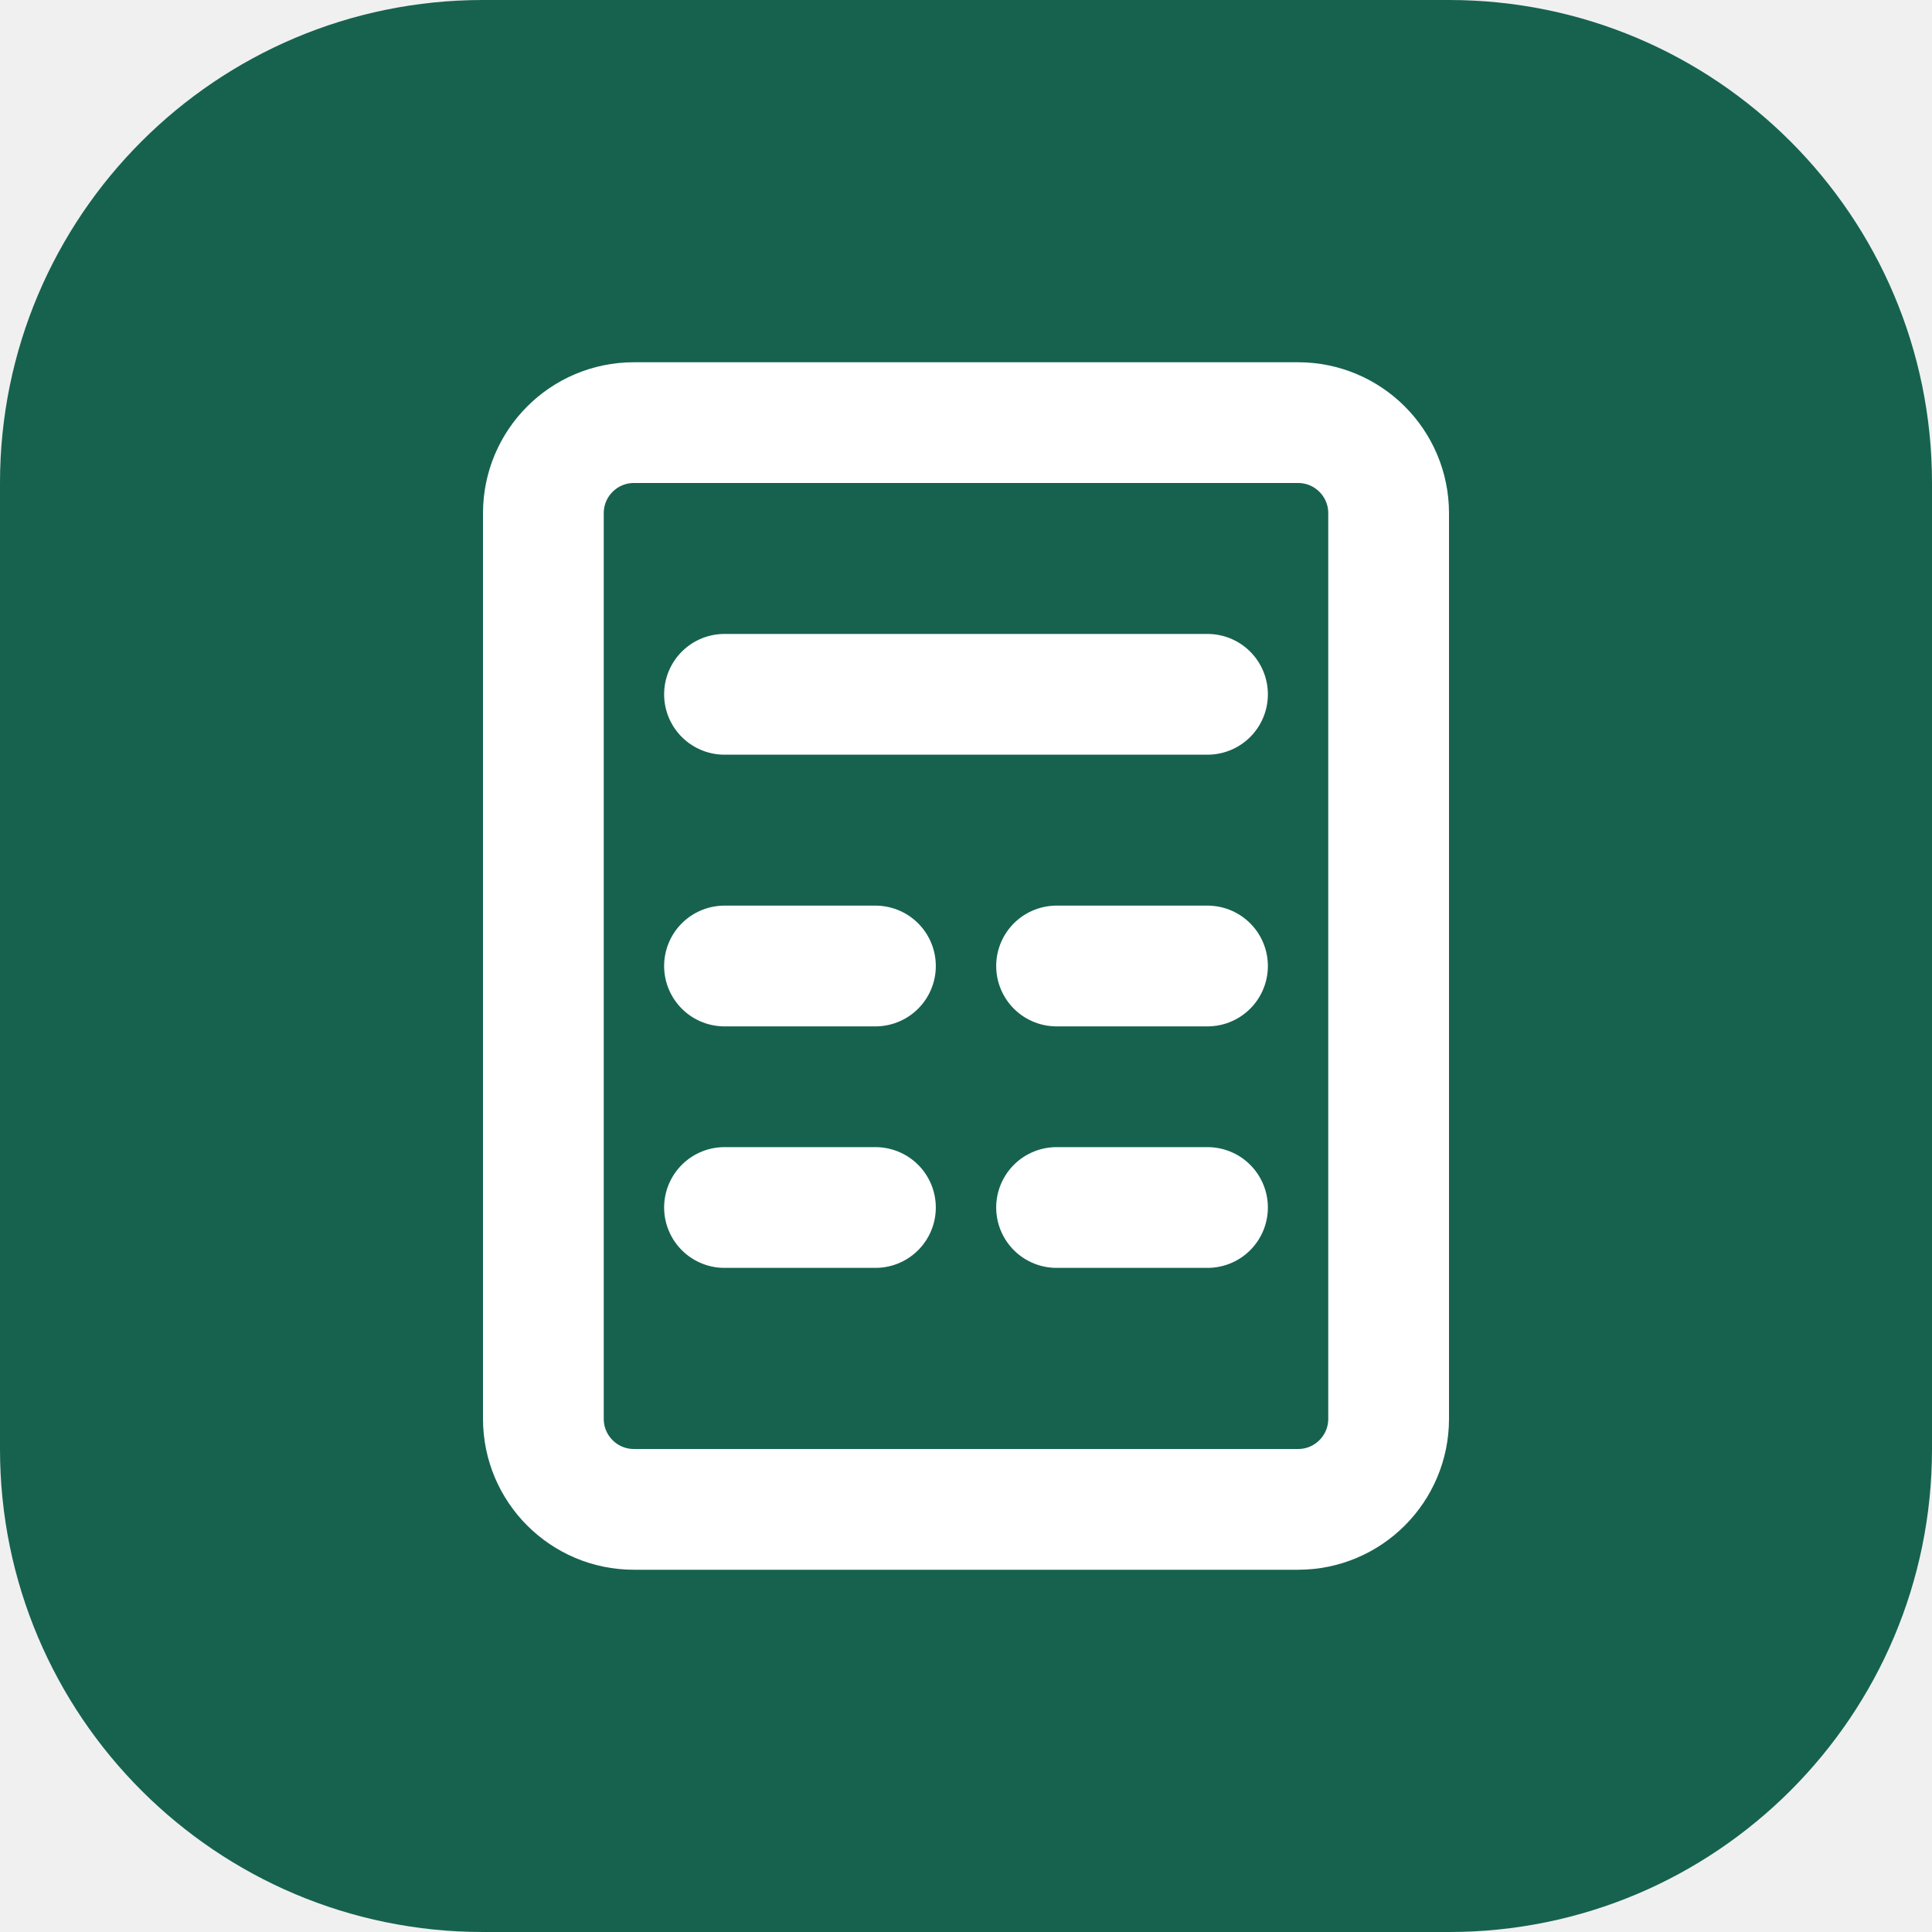
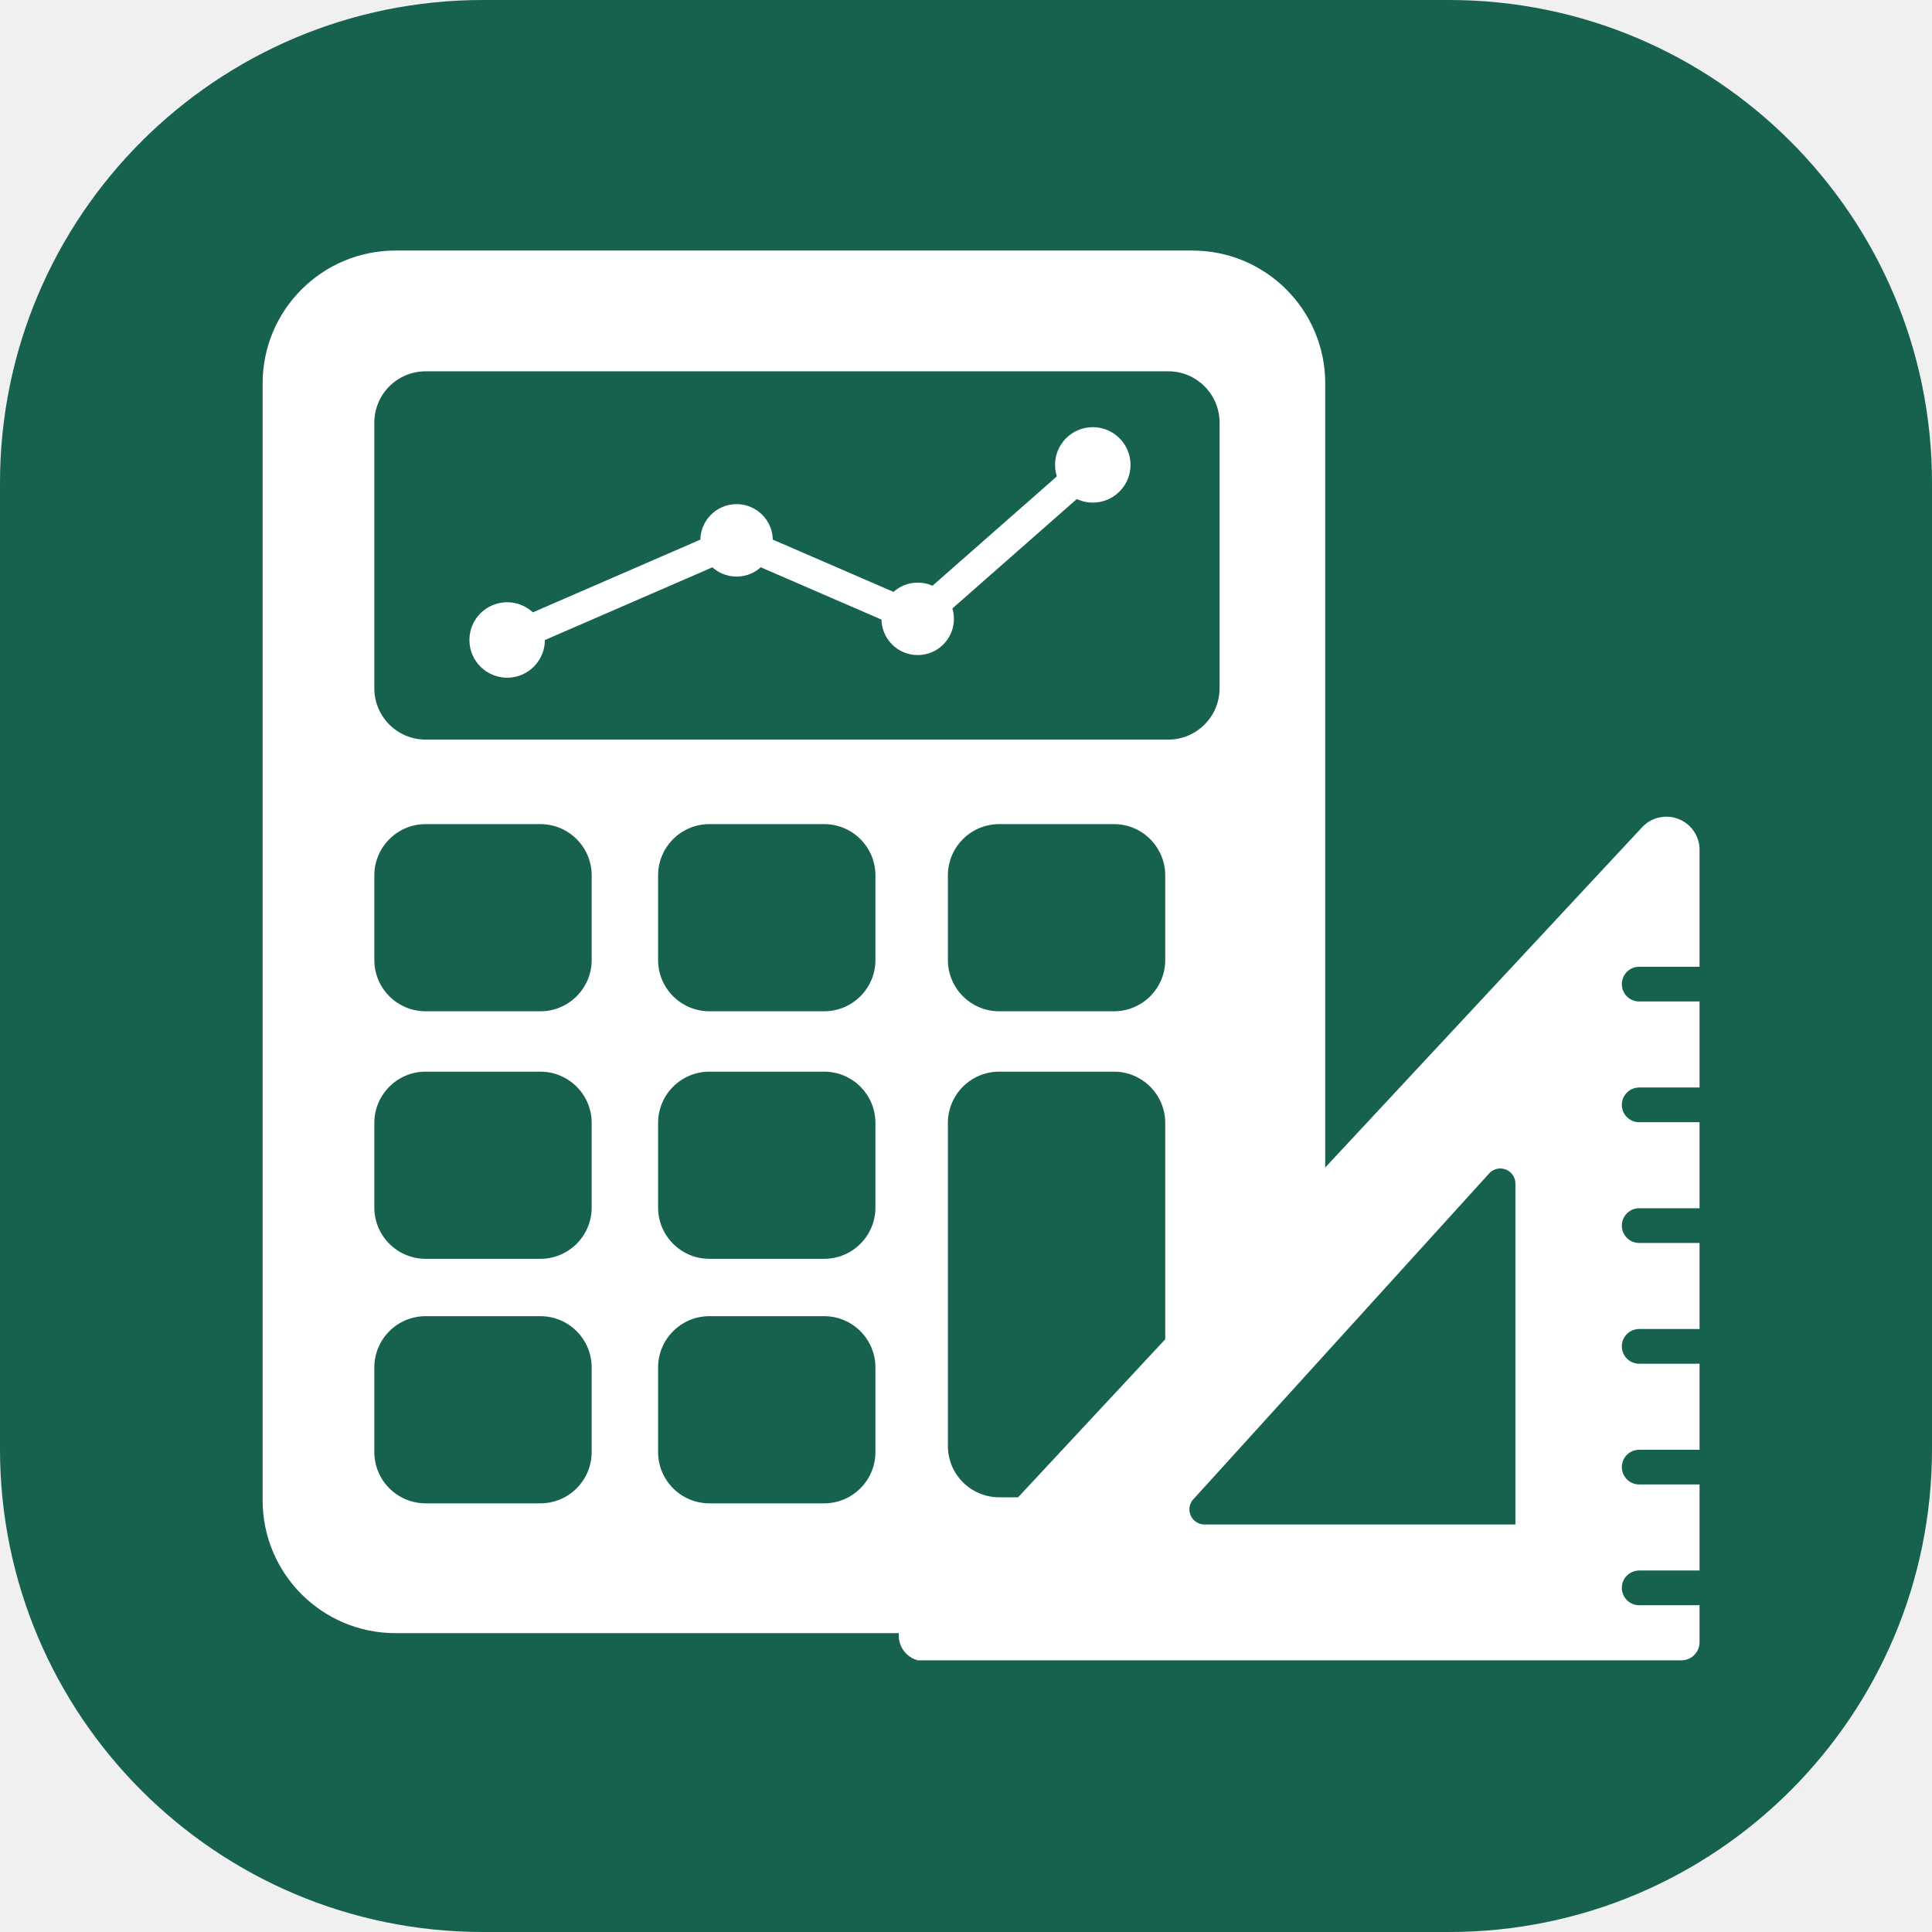
<svg xmlns="http://www.w3.org/2000/svg" viewBox="0 0 64 64">
-   <rect width="64" height="64" rx="16" fill="#16624F" />
-   <rect x="18" y="14" width="28" height="36" rx="3" fill="none" stroke="#fff" stroke-width="4" />
-   <path d="M24 23h16M24 32h5M35 32h5M24 40h5M35 40h5" fill="none" stroke="#fff" stroke-width="4" stroke-linecap="round" />
+   <rect width="64" height="64" rx="16" fill="#16624f" />
+   <rect x="8.7" y="8.3" width="35.2" height="45.8" rx="4.4" fill="#fff" />
+   <rect x="12.4" y="12.3" width="28" height="12.2" rx="1.7" fill="#16624f" />
+   <path d="m16.8 21.2 7.6-3.3 6 2.6 5.8-5.1" fill="none" stroke="#fff" stroke-width="1" stroke-linecap="round" stroke-linejoin="round" />
+   <g fill="#fff">
+     <circle cx="16.8" cy="21.2" r="1.25" />
+     <circle cx="24.4" cy="17.9" r="1.2" />
+     <circle cx="30.4" cy="20.5" r="1.2" />
+     <circle cx="36.2" cy="15.4" r="1.25" />
+   </g>
+   <g fill="#16624f">
+     <rect x="12.4" y="27.3" width="7.2" height="6.2" rx="1.7" />
+     <rect x="21.8" y="27.3" width="7.2" height="6.2" rx="1.7" />
+     <rect x="31.4" y="27.3" width="7.2" height="6.2" rx="1.7" />
+     <rect x="12.4" y="35.5" width="7.2" height="6.2" rx="1.7" />
+     <rect x="21.8" y="35.5" width="7.2" height="6.2" rx="1.7" />
+     <rect x="31.4" y="35.5" width="7.2" height="14.1" rx="1.7" />
+     <rect x="12.4" y="43.6" width="7.2" height="6.2" rx="1.7" />
+     <rect x="21.8" y="43.6" width="7.2" height="6.2" rx="1.7" />
+   </g>
+   <path d="M30.4 55h25.3a.6.6 0 0 0 .6-.6V28.2a1.1 1.1 0 0 0-1.9-.8L30 53.6a.85.85 0 0 0 .4 1.4Z" fill="#fff" />
+   <path d="M39.9 50.5h10.3V39.2a.5.5 0 0 0-.85-.35L39.5 49.7a.5.5 0 0 0 .4.8Z" fill="#16624f" />
+   <g stroke="#16624f" stroke-width="1.15" stroke-linecap="round">
+     <path d="M54.3 32.6h2M54.3 36.6h2M54.3 40.6h2M54.3 44.6h2M54.3 48.6h2M54.3 52.6h2" />
+   </g>
</svg>
